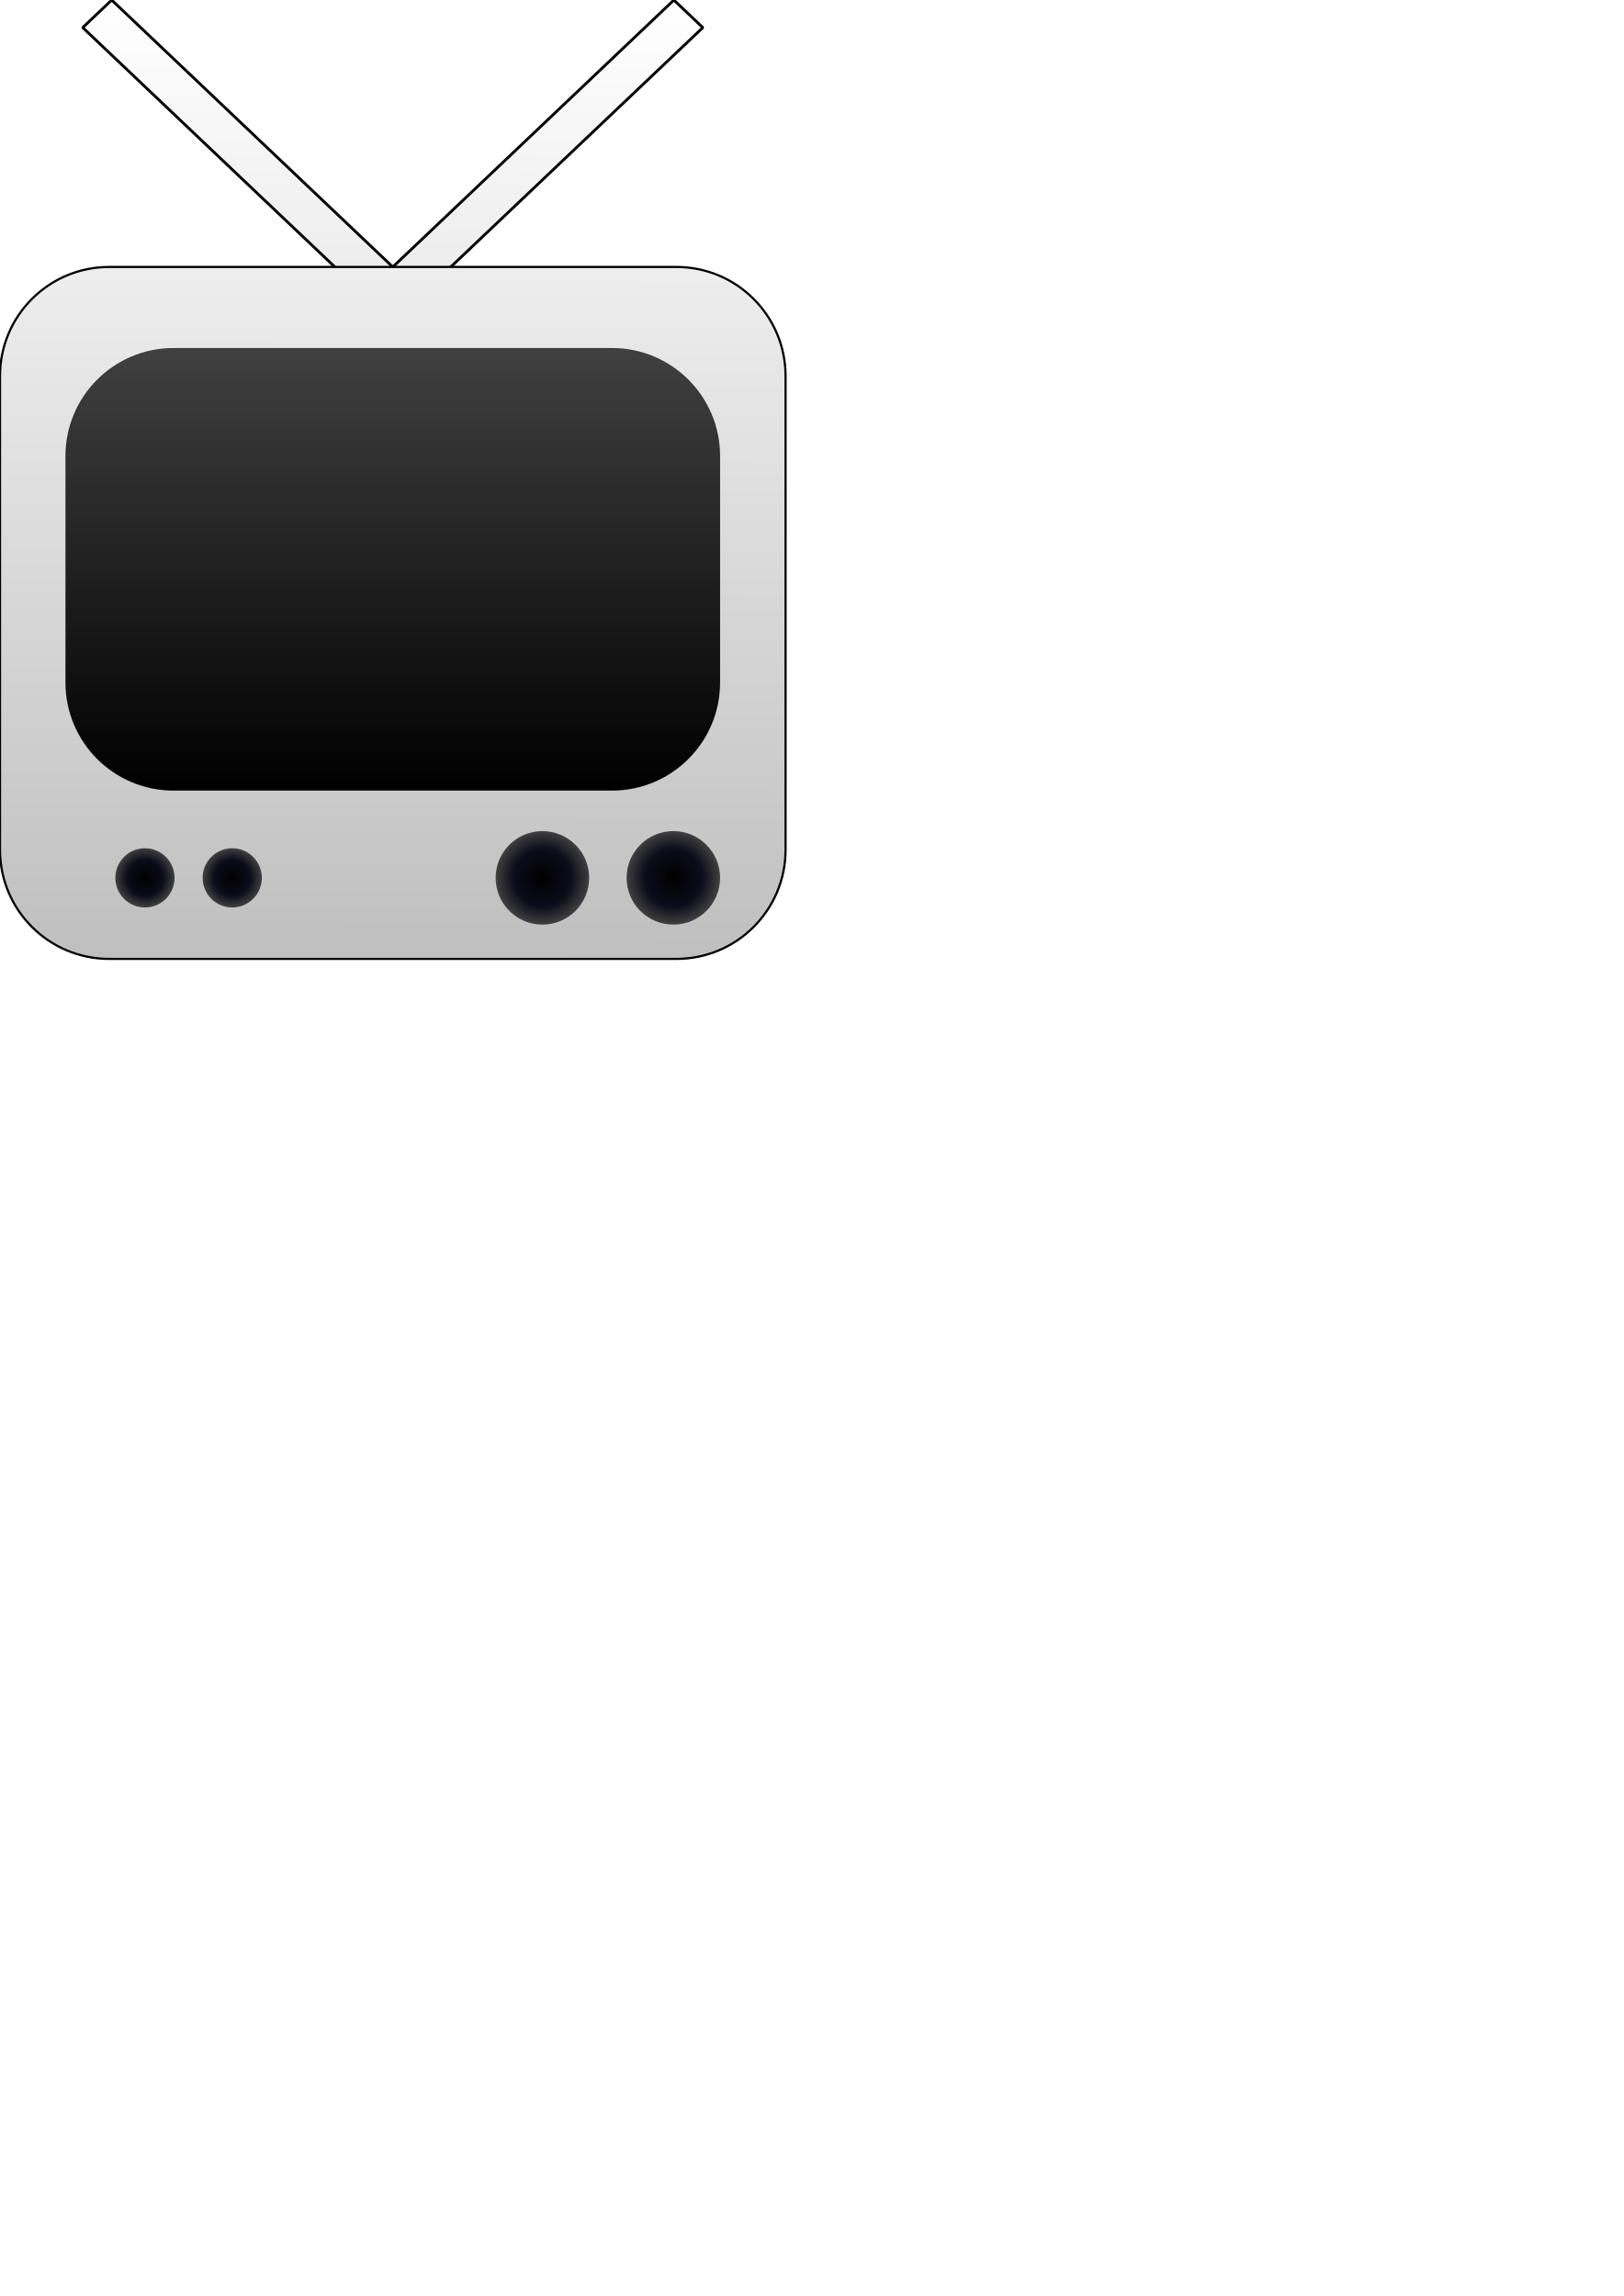
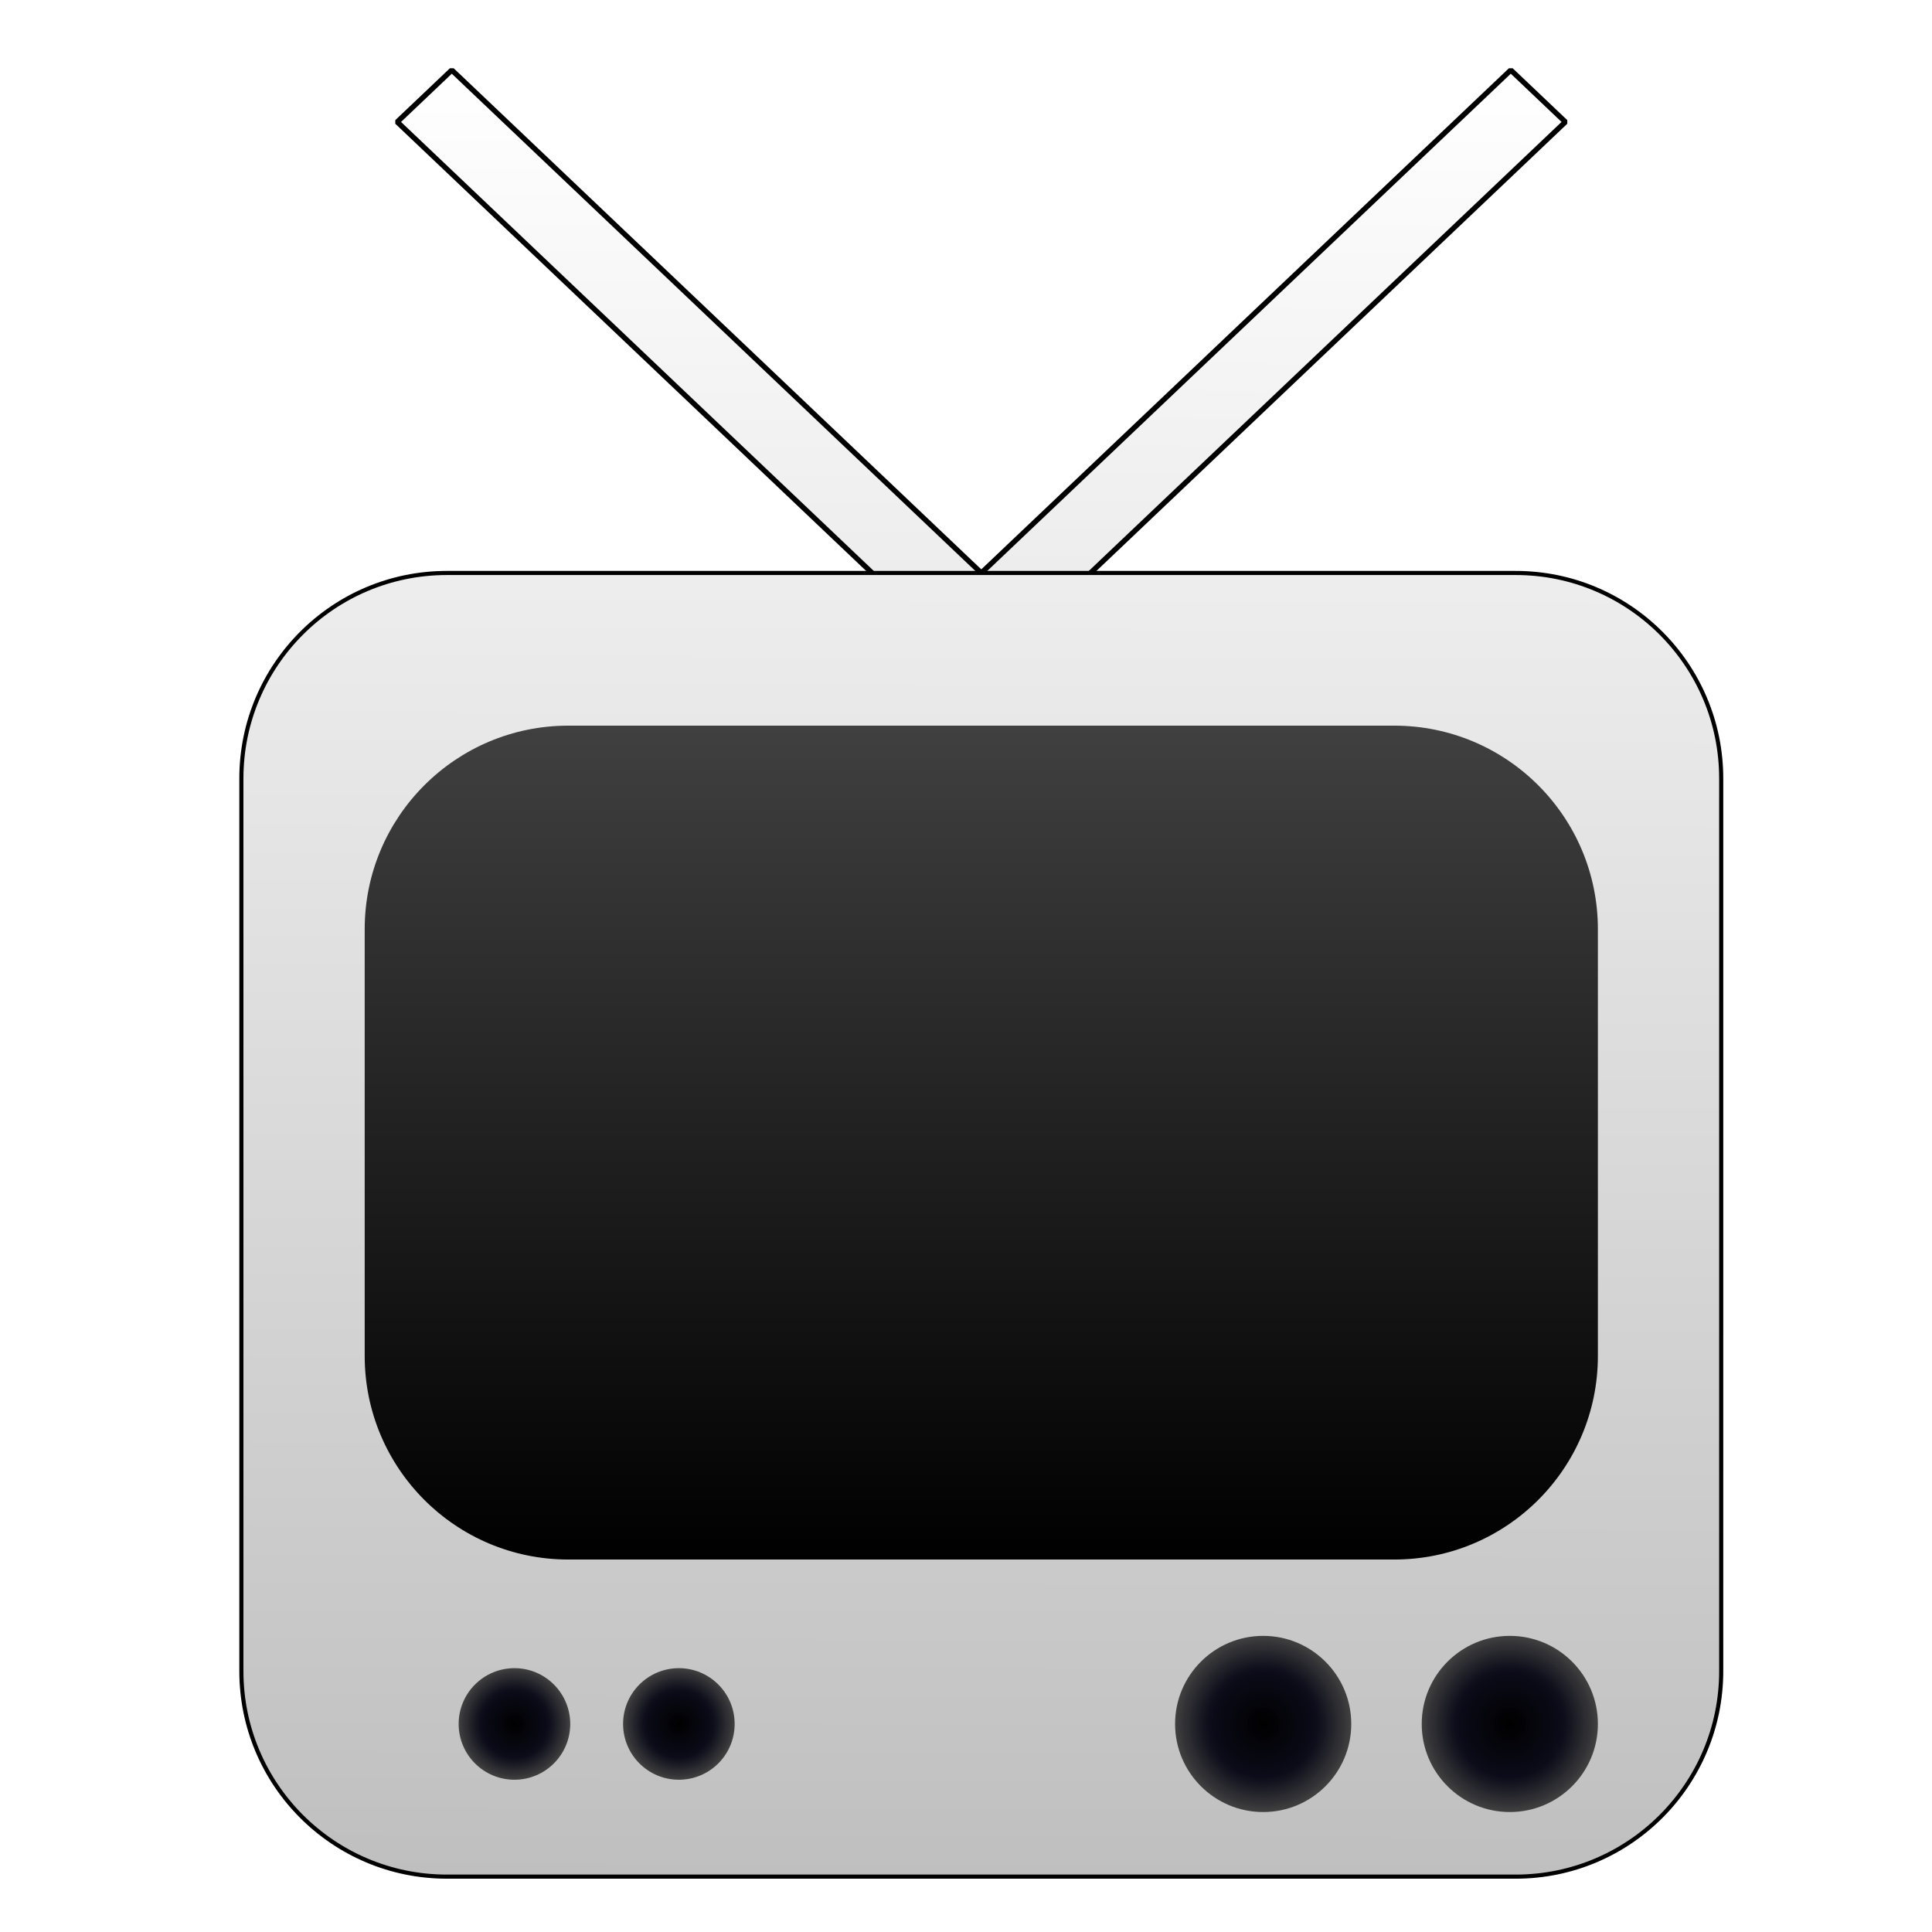
- <svg xmlns="http://www.w3.org/2000/svg" xmlns:xlink="http://www.w3.org/1999/xlink" width="744.094" height="1052.362" id="svg2" version="1.1">
+ <svg xmlns="http://www.w3.org/2000/svg" xmlns:xlink="http://www.w3.org/1999/xlink" width="470" height="470" id="svg2" version="1.1">
  <defs id="defs4">
    <linearGradient id="linearGradient3953">
      <stop style="stop-color:#000000;stop-opacity:1;" offset="0" id="stop3955" />
      <stop id="stop4006" offset="0.604" style="stop-color:#00000f;stop-opacity:0.941;" />
      <stop style="stop-color:#404040;stop-opacity:1;" offset="1" id="stop3957" />
    </linearGradient>
    <linearGradient id="linearGradient3945">
      <stop style="stop-color:#000000;stop-opacity:1;" offset="0" id="stop3947" />
      <stop style="stop-color:#404040;stop-opacity:1;" offset="1" id="stop3949" />
    </linearGradient>
    <linearGradient id="linearGradient3824">
      <stop style="stop-color:#bfbfbf;stop-opacity:1;" offset="0" id="stop3826" />
      <stop style="stop-color:#ffffff;stop-opacity:1;" offset="1" id="stop3828" />
    </linearGradient>
    <linearGradient xlink:href="#linearGradient3824" id="linearGradient3927" x1="179.5" y1="311.412" x2="540.5" y2="311.412" gradientUnits="userSpaceOnUse" />
-     <linearGradient xlink:href="#linearGradient3824" id="linearGradient3939" gradientUnits="userSpaceOnUse" x1="-170.401" y1="596.297" x2="145.168" y2="281.185" />
-     <linearGradient xlink:href="#linearGradient3824" id="linearGradient3941" gradientUnits="userSpaceOnUse" x1="366.643" y1="529.983" x2="367.643" y2="92.841" />
-     <linearGradient xlink:href="#linearGradient3824" id="linearGradient3943" gradientUnits="userSpaceOnUse" x1="-687.861" y1="81.046" x2="-376.431" y2="-240.235" />
-     <linearGradient xlink:href="#linearGradient3945" id="linearGradient3951" x1="367.143" y1="454.384" x2="367.143" y2="251.512" gradientUnits="userSpaceOnUse" gradientTransform="matrix(0.990566,0,0,1,-176.6038,-92)" />
+     <linearGradient xlink:href="#linearGradient3945" id="linearGradient3951" x1="367.143" y1="454.384" x2="367.143" y2="251.512" gradientUnits="userSpaceOnUse" gradientTransform="matrix(0.990566,0,0,1,-117.8833,507.388)" />
    <radialGradient xlink:href="#linearGradient3953" id="radialGradient3959" cx="57.857" cy="168.791" fx="57.857" fy="168.791" r="13.571" gradientUnits="userSpaceOnUse" />
    <radialGradient xlink:href="#linearGradient3953" id="radialGradient3969" cx="57.857" cy="168.791" fx="57.857" fy="168.791" r="13.571" gradientUnits="userSpaceOnUse" />
    <radialGradient xlink:href="#linearGradient3953" id="radialGradient3977" cx="57.857" cy="168.791" fx="57.857" fy="168.791" r="13.571" gradientUnits="userSpaceOnUse" />
    <radialGradient xlink:href="#linearGradient3953" id="radialGradient3985" cx="57.857" cy="168.791" fx="57.857" fy="168.791" r="13.571" gradientUnits="userSpaceOnUse" />
-     <linearGradient xlink:href="#linearGradient3824" id="linearGradient4017" gradientUnits="userSpaceOnUse" x1="366.643" y1="529.983" x2="367.643" y2="92.841" gradientTransform="translate(-180,-90)" />
-     <linearGradient xlink:href="#linearGradient3824" id="linearGradient4020" gradientUnits="userSpaceOnUse" x1="-687.861" y1="81.046" x2="-376.431" y2="-240.235" gradientTransform="translate(183.9492,48.27228)" />
-     <linearGradient xlink:href="#linearGradient3824" id="linearGradient4023" gradientUnits="userSpaceOnUse" x1="-170.401" y1="596.297" x2="145.168" y2="281.185" gradientTransform="translate(-65.47553,-201.1524)" />
+     <linearGradient xlink:href="#linearGradient3824" id="linearGradient4017" gradientUnits="userSpaceOnUse" x1="366.643" y1="529.983" x2="367.643" y2="92.841" gradientTransform="translate(-121.2795,509.388)" />
+     <linearGradient xlink:href="#linearGradient3824" id="linearGradient4020" gradientUnits="userSpaceOnUse" x1="-687.861" y1="81.046" x2="-376.431" y2="-240.235" gradientTransform="translate(-291.7348,442.9734)" />
+     <linearGradient xlink:href="#linearGradient3824" id="linearGradient4023" gradientUnits="userSpaceOnUse" x1="-170.401" y1="596.297" x2="145.168" y2="281.185" gradientTransform="translate(-460.1767,274.5316)" />
  </defs>
-   <g id="layer1">
-     <rect style="fill:url(#linearGradient4023);fill-opacity:1;stroke:#000000;stroke-width:1.282;stroke-linecap:butt;stroke-miterlimit:1;stroke-opacity:1;stroke-dasharray:none" id="rect3810" width="18.314" height="177.647" x="16.965" y="35.317" transform="matrix(0.7250971,-0.6886467,0.7250971,0.6886467,0,0)" />
-     <rect transform="matrix(-0.7250971,-0.6886467,-0.7250971,0.6886467,0,0)" y="-212.926" x="-231.278" height="177.647" width="18.314" id="rect3814" style="fill:url(#linearGradient4020);fill-opacity:1;stroke:#000000;stroke-width:1.282;stroke-linecap:butt;stroke-miterlimit:1;stroke-opacity:1;stroke-dasharray:none" />
-     <rect style="fill:url(#linearGradient4017);fill-opacity:1;fill-rule:evenodd;stroke:#000000;stroke-width:1px;stroke-linecap:butt;stroke-linejoin:miter;stroke-opacity:1" id="rect3005" width="360" height="317.143" x="0" y="122.362" rx="50" />
-     <rect style="fill:url(#linearGradient3951);fill-opacity:1" id="rect3007" width="300" height="202.857" x="30" y="159.505" rx="49.528" />
-     <path style="fill:url(#radialGradient3959);fill-opacity:1" id="path3011" d="m 71.429,168.791 a 13.571,13.571 0 1 1 -27.143,0 13.571,13.571 0 1 1 27.143,0 z" transform="translate(8.571428,233.5714)" />
-     <path style="fill:url(#radialGradient3969);fill-opacity:1" id="path3011-0" d="m 71.429,168.791 a 13.571,13.571 0 1 1 -27.143,0 13.571,13.571 0 1 1 27.143,0 z" transform="translate(48.57143,233.5714)" />
-     <path style="fill:url(#radialGradient3977);fill-opacity:1" id="path3011-4" d="m 71.429,168.791 a 13.571,13.571 0 1 1 -27.143,0 13.571,13.571 0 1 1 27.143,0 z" transform="matrix(1.578947,0,0,1.578947,217.218,135.8505)" />
-     <path transform="matrix(1.578947,0,0,1.578947,157.218,135.8505)" d="m 71.429,168.791 a 13.571,13.571 0 1 1 -27.143,0 13.571,13.571 0 1 1 27.143,0 z" id="path3038" style="fill:url(#radialGradient3985);fill-opacity:1" />
+   <g id="layer1" transform="translate(0,-582.3622)">
+     <rect style="fill:url(#linearGradient4023);fill-opacity:1;stroke:#000000;stroke-width:1.282;stroke-linecap:butt;stroke-miterlimit:1;stroke-opacity:1;stroke-dasharray:none" id="rect3810" width="18.314" height="177.647" x="-377.737" y="511.001" transform="matrix(0.7250971,-0.6886467,0.7250971,0.6886467,0,0)" />
+     <rect transform="matrix(-0.7250971,-0.6886467,-0.7250971,0.6886467,0,0)" y="181.775" x="-706.962" height="177.647" width="18.314" id="rect3814" style="fill:url(#linearGradient4020);fill-opacity:1;stroke:#000000;stroke-width:1.282;stroke-linecap:butt;stroke-miterlimit:1;stroke-opacity:1;stroke-dasharray:none" />
+     <rect style="fill:url(#linearGradient4017);fill-opacity:1;fill-rule:evenodd;stroke:#000000;stroke-width:1px;stroke-linecap:butt;stroke-linejoin:miter;stroke-opacity:1" id="rect3005" width="360" height="317.143" x="58.72" y="721.75" rx="50" />
+     <rect style="fill:url(#linearGradient3951);fill-opacity:1" id="rect3007" width="300" height="202.857" x="88.72" y="758.893" rx="49.528" />
+     <path style="fill:url(#radialGradient3959);fill-opacity:1" id="path3011" d="m 71.429,168.791 a 13.571,13.571 0 1 1 -27.143,0 13.571,13.571 0 1 1 27.143,0 z" transform="translate(67.29191,832.9595)" />
+     <path style="fill:url(#radialGradient3969);fill-opacity:1" id="path3011-0" d="m 71.429,168.791 a 13.571,13.571 0 1 1 -27.143,0 13.571,13.571 0 1 1 27.143,0 z" transform="translate(107.2919,832.9595)" />
+     <path style="fill:url(#radialGradient3977);fill-opacity:1" id="path3011-4" d="m 71.429,168.791 a 13.571,13.571 0 1 1 -27.143,0 13.571,13.571 0 1 1 27.143,0 z" transform="matrix(1.578947,0,0,1.578947,275.9385,735.2385)" />
+     <path transform="matrix(1.578947,0,0,1.578947,215.9385,735.2385)" d="m 71.429,168.791 a 13.571,13.571 0 1 1 -27.143,0 13.571,13.571 0 1 1 27.143,0 z" id="path3038" style="fill:url(#radialGradient3985);fill-opacity:1" />
  </g>
</svg>
